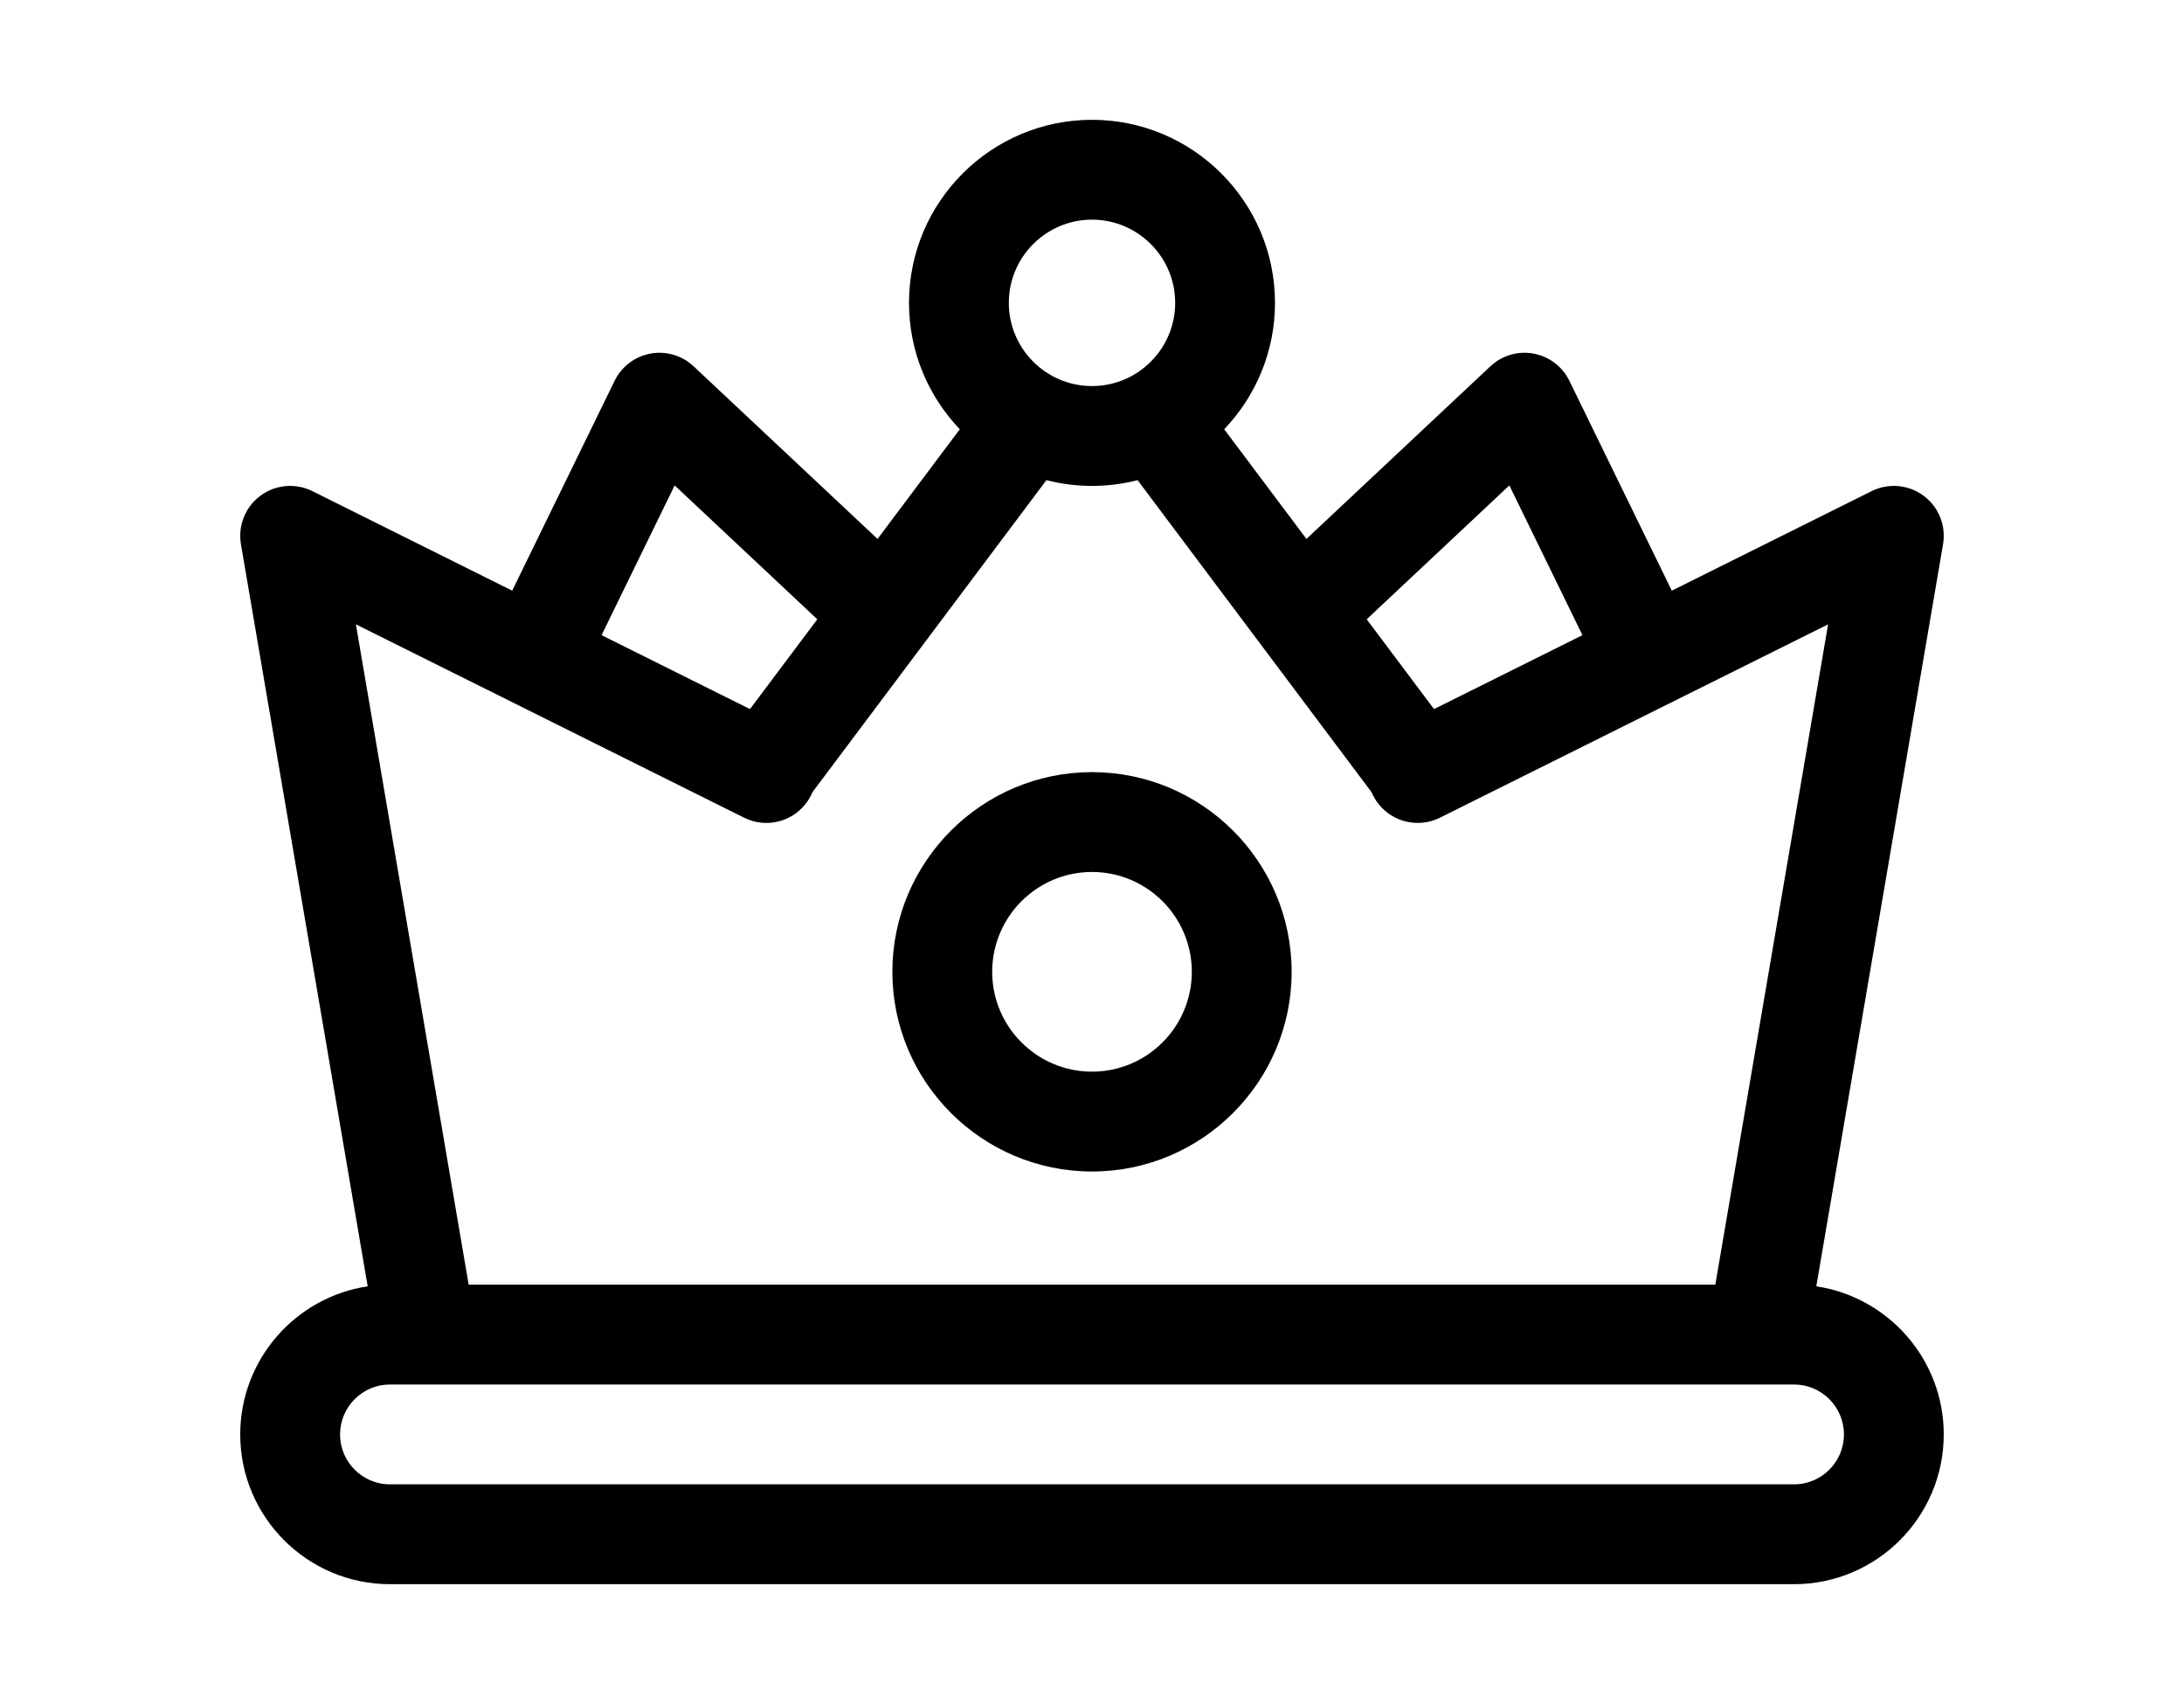
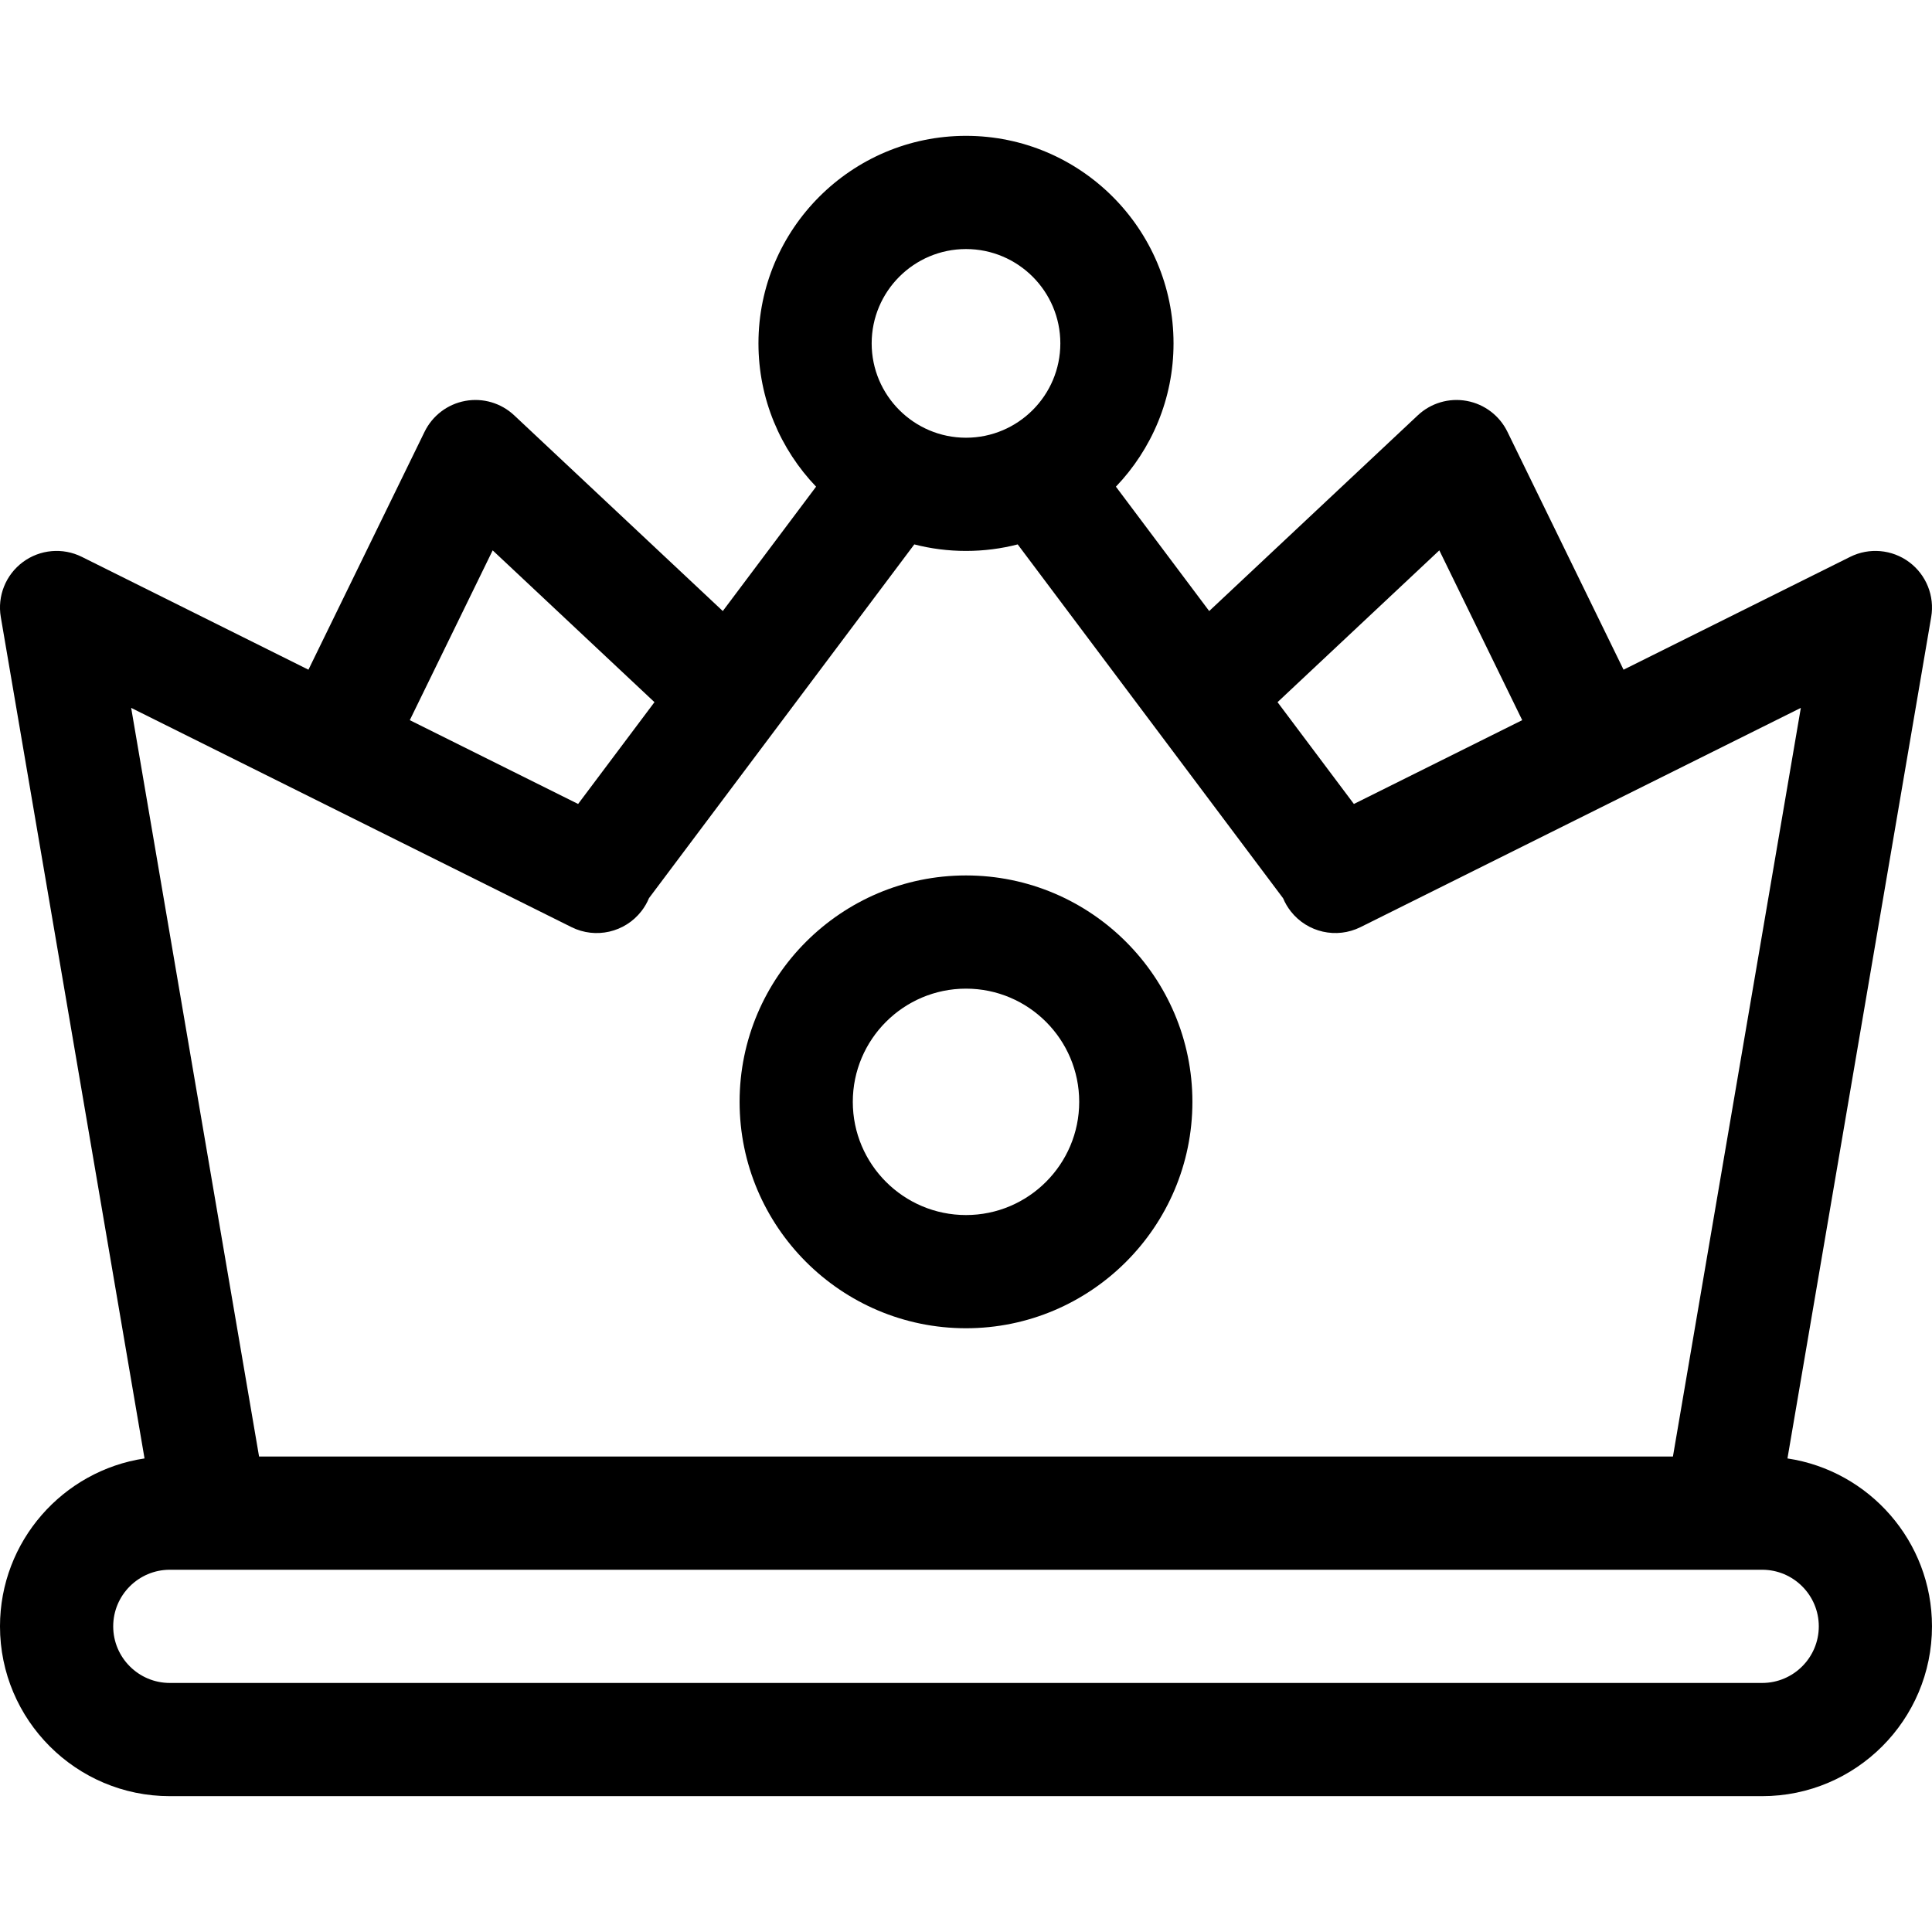
- <svg xmlns="http://www.w3.org/2000/svg" id="Capa_1" enable-background="new 0 0 512.001 512.001" height="39" viewBox="0 0 512.001 512.001" width="50">
+ <svg xmlns="http://www.w3.org/2000/svg" id="Capa_1" enable-background="new 0 0 512.001 512.001" height="50" viewBox="0 0 512.001 512.001" width="50">
  <g>
    <path d="m473.695 386.501 38.092-222.975c.951-5.567-1.307-11.197-5.84-14.565-4.534-3.368-10.575-3.905-15.632-1.388l-60.057 29.904-30.778-63.056c-2.089-4.28-6.086-7.314-10.771-8.174-4.69-.862-9.5.555-12.973 3.814l-55.286 51.873-24.721-32.96c9.448-9.881 15.27-23.256 15.27-37.974 0-30.327-24.673-55-55-55s-55 24.673-55 55c0 14.718 5.822 28.093 15.27 37.974l-24.721 32.96-55.286-51.873c-3.473-3.259-8.286-4.678-12.973-3.814-4.685.859-8.682 3.894-10.771 8.174l-30.778 63.056-60.057-29.904c-5.057-2.518-11.098-1.98-15.632 1.388-4.533 3.368-6.791 8.998-5.84 14.565l38.092 222.975c-21.649 3.243-38.305 21.961-38.305 44.5 0 24.813 20.187 45 45 45h422c24.813 0 45-20.187 45-45 .003-22.539-16.653-41.257-38.303-44.5zm-92.257-240.651 21.964 44.999-44.606 22.211-20.235-26.98zm-125.437-79.849c13.785 0 25 11.215 25 25s-11.215 25-25 25-25-11.215-25-25 11.215-25 25-25zm-125.438 79.849 42.877 40.23-20.235 26.98-44.605-22.21zm20.883 99.847c6.4 3.188 14.162 1.413 18.543-4.24.833-1.075 1.499-2.233 2-3.441l70.308-93.743c4.382 1.128 8.974 1.729 13.703 1.729s9.321-.601 13.703-1.729l70.337 93.781c.509 1.217 1.186 2.381 2.031 3.461 4.392 5.607 12.122 7.351 18.494 4.178l116.674-58.096-33.895 198.404h-374.688l-33.895-198.405zm315.555 200.304h-422c-8.271 0-15-6.729-15-15s6.729-15 15-15h422c8.271 0 15 6.729 15 15s-6.729 15-15 15z" />
    <path d="m256.001 352.001c33.084 0 60-26.916 60-60s-26.916-60-60-60-60 26.916-60 60 26.916 60 60 60zm0-90c16.542 0 30 13.458 30 30s-13.458 30-30 30-30-13.458-30-30 13.458-30 30-30z" />
  </g>
</svg>
